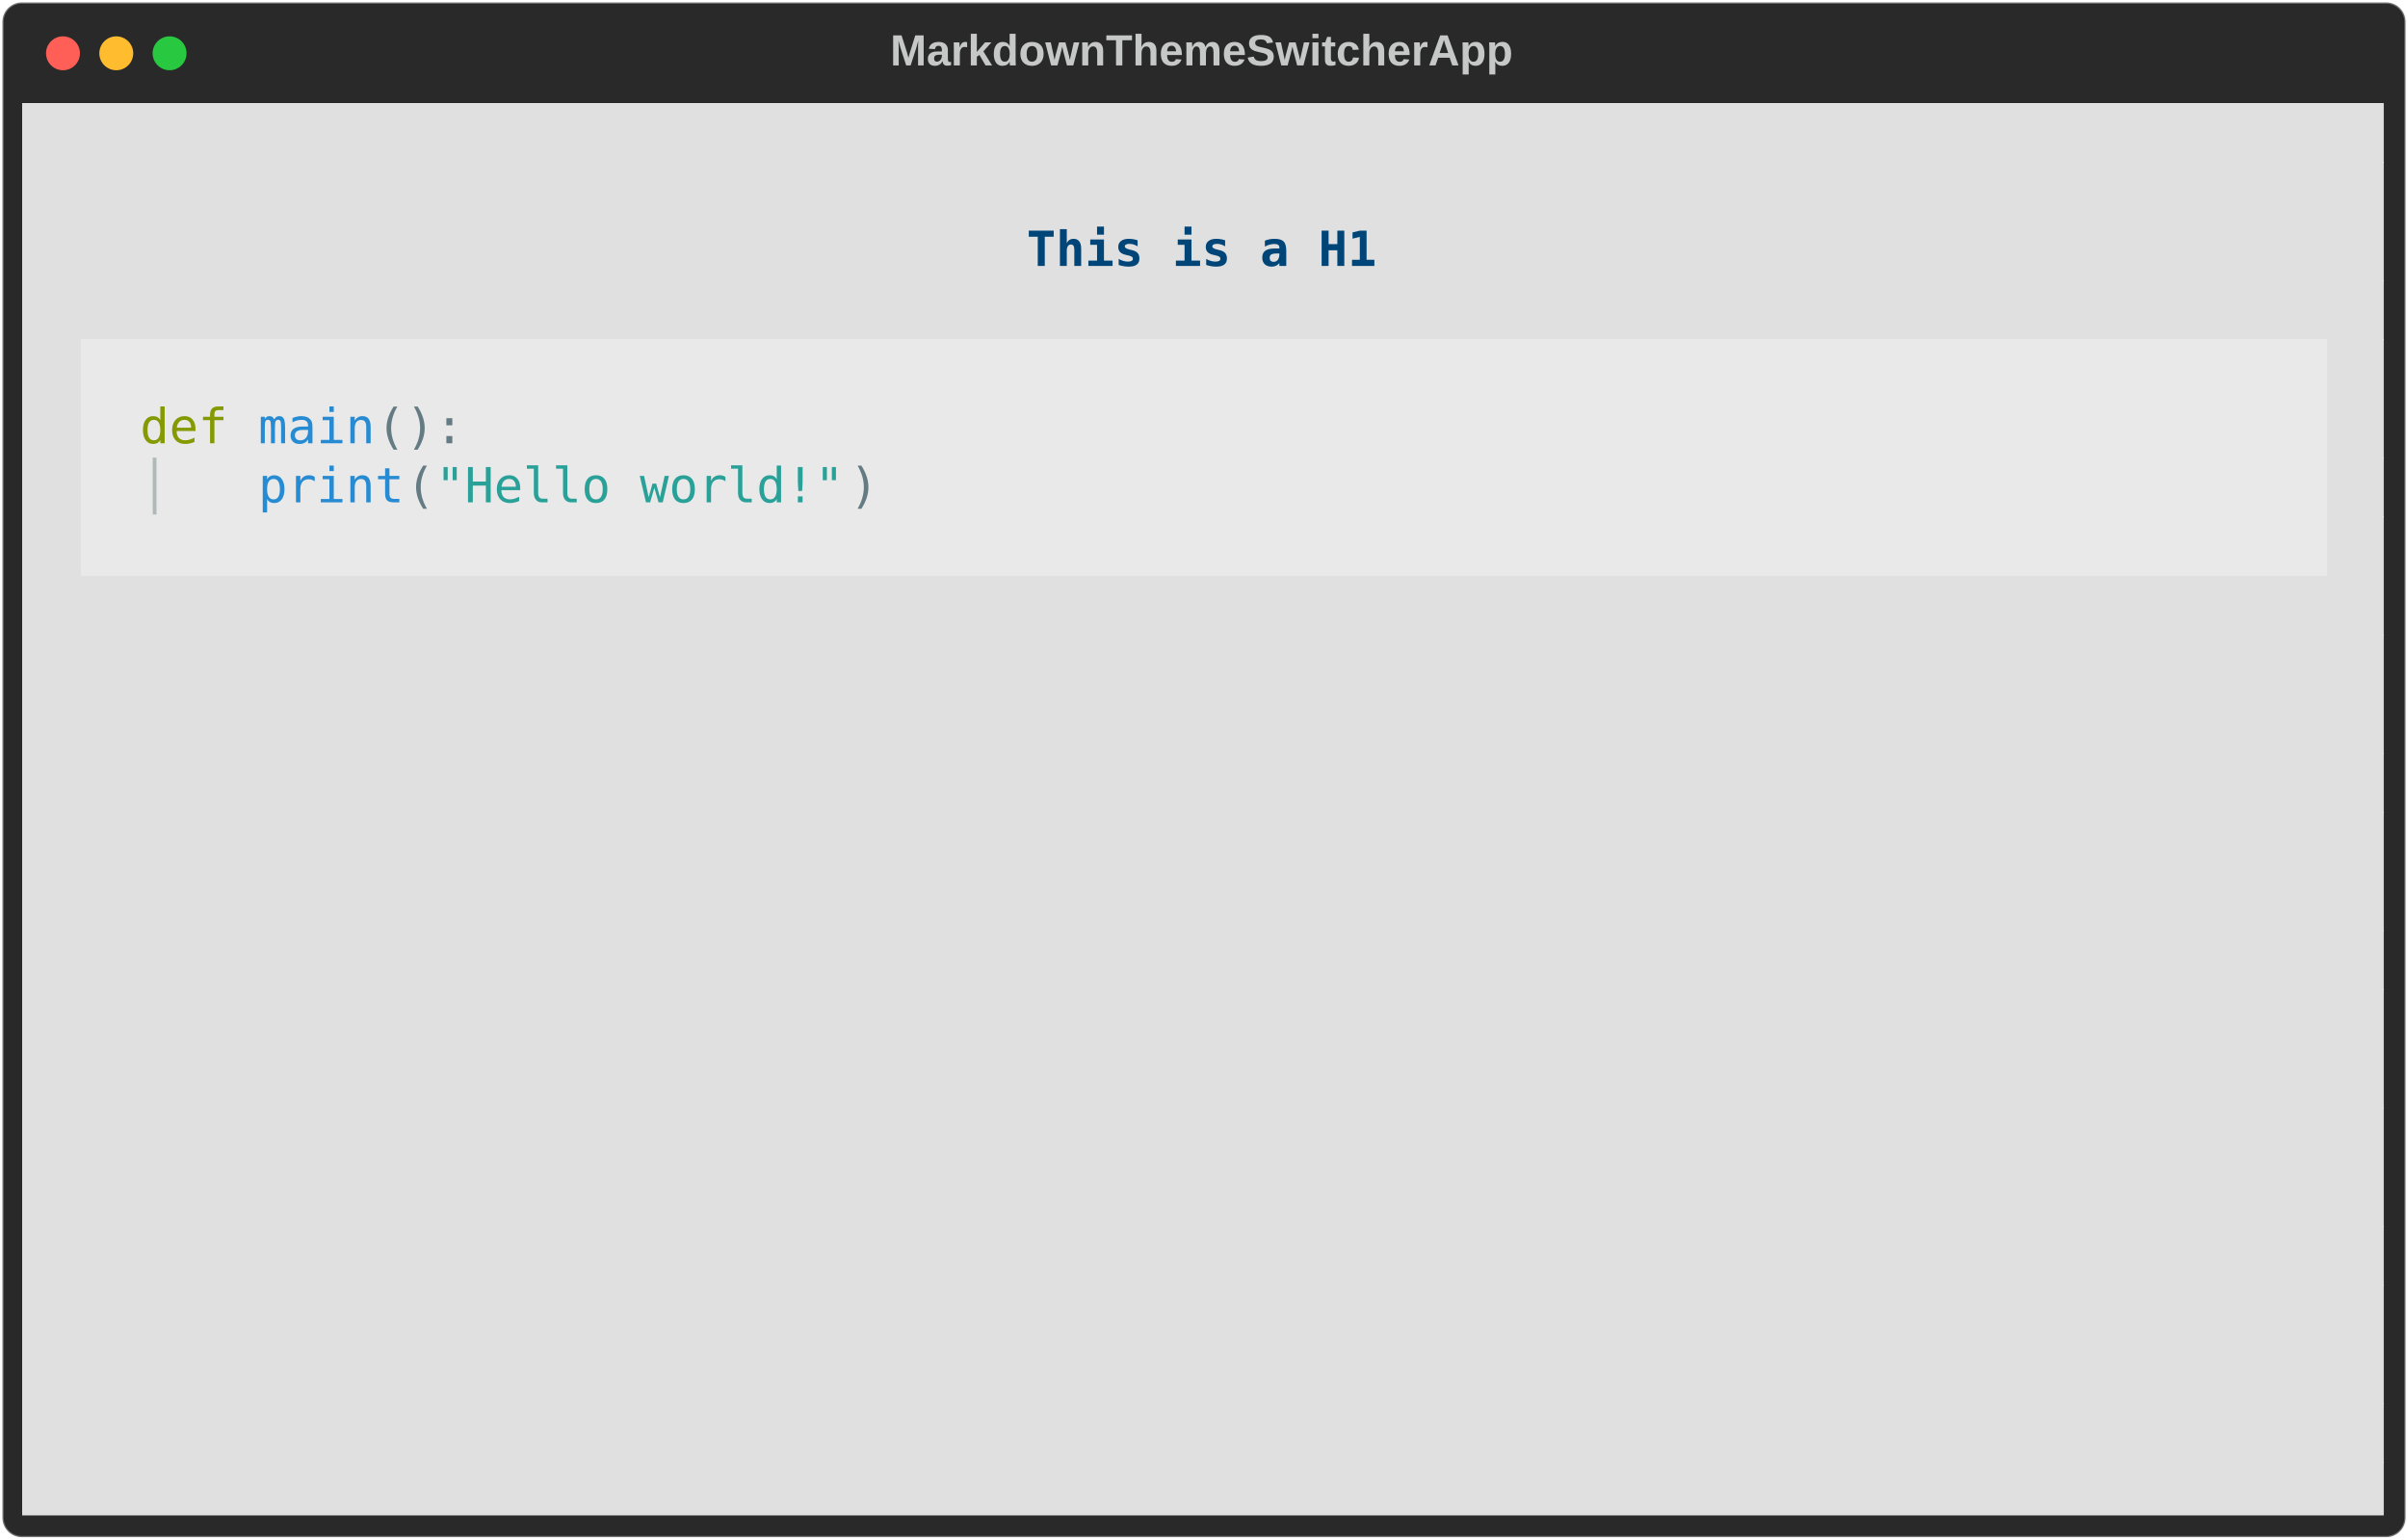
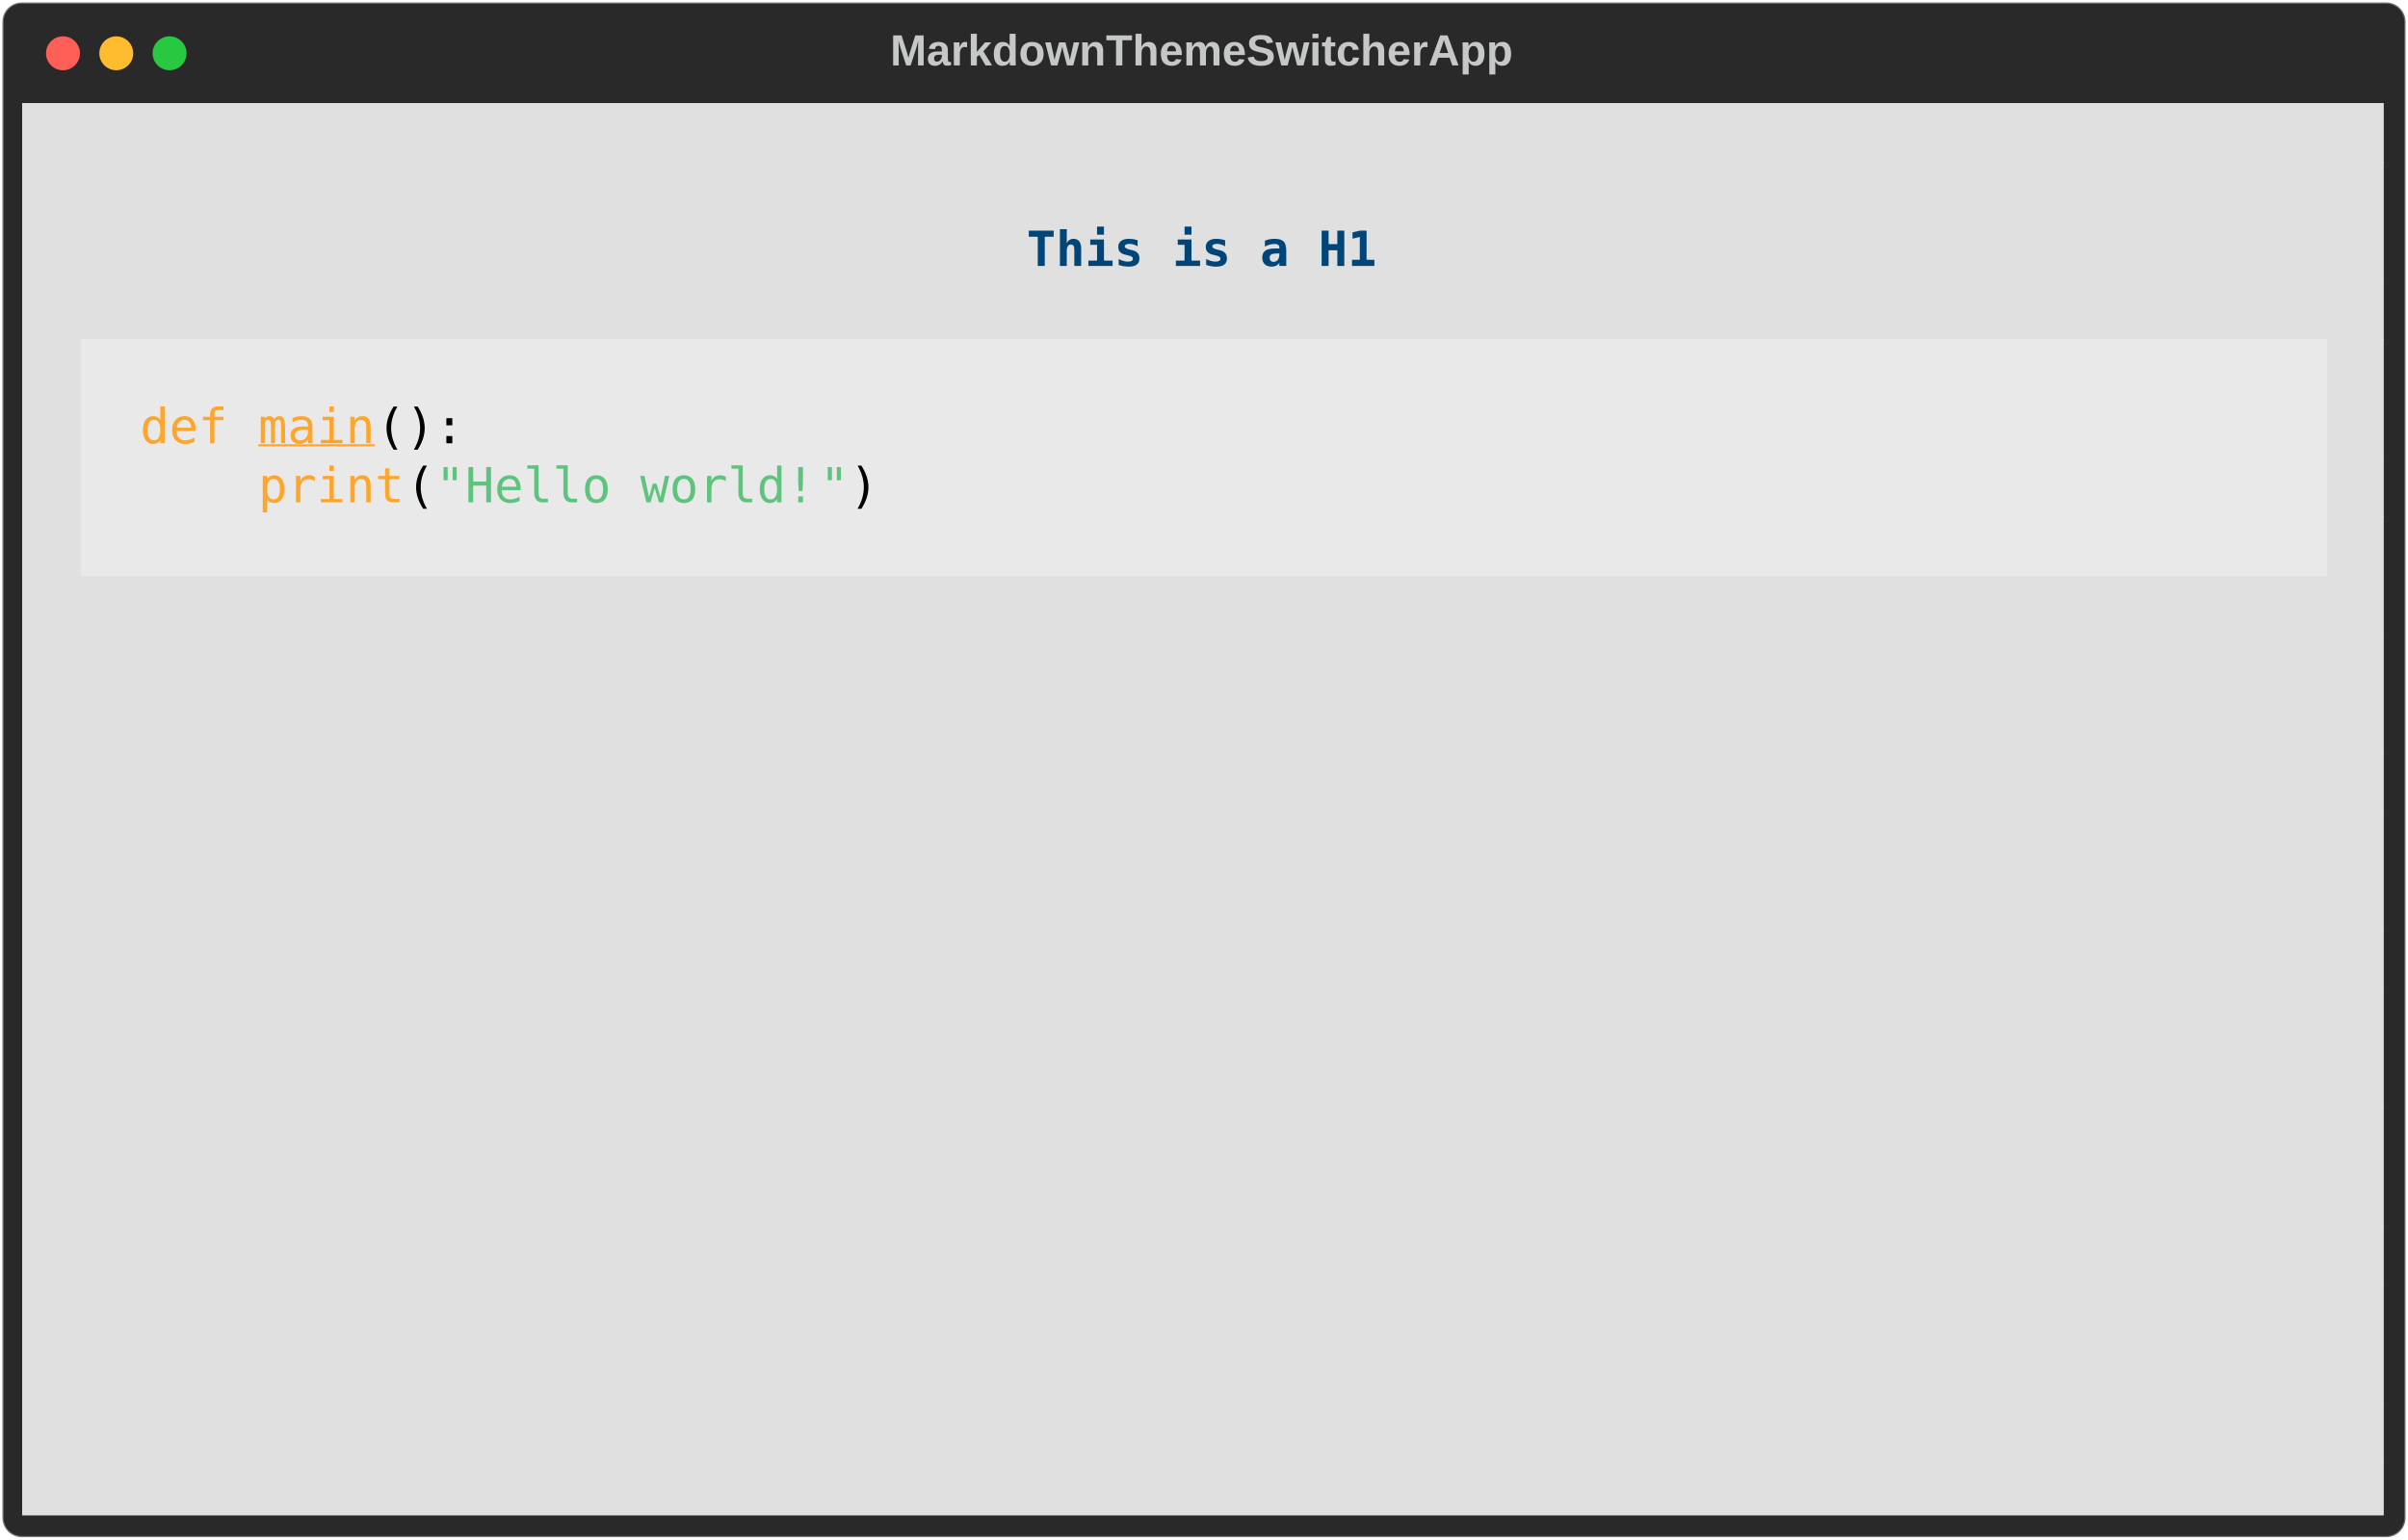
<svg xmlns="http://www.w3.org/2000/svg" class="rich-terminal" viewBox="0 0 994 635.6">
  <style>

    @font-face {
        font-family: "Fira Code";
        src: local("FiraCode-Regular"),
                url("https://cdnjs.cloudflare.com/ajax/libs/firacode/6.2.0/woff2/FiraCode-Regular.woff2") format("woff2"),
                url("https://cdnjs.cloudflare.com/ajax/libs/firacode/6.2.0/woff/FiraCode-Regular.woff") format("woff");
        font-style: normal;
        font-weight: 400;
    }
    @font-face {
        font-family: "Fira Code";
        src: local("FiraCode-Bold"),
                url("https://cdnjs.cloudflare.com/ajax/libs/firacode/6.2.0/woff2/FiraCode-Bold.woff2") format("woff2"),
                url("https://cdnjs.cloudflare.com/ajax/libs/firacode/6.2.0/woff/FiraCode-Bold.woff") format("woff");
        font-style: bold;
        font-weight: 700;
    }

    .terminal-matrix {
        font-family: Fira Code, monospace;
        font-size: 20px;
        line-height: 24.4px;
        font-variant-east-asian: full-width;
    }

    .terminal-title {
        font-size: 18px;
        font-weight: bold;
        font-family: arial;
    }

    .terminal-r1 { fill: #c5c8c6 }
.terminal-r2 { fill: #004578;font-weight: bold }
- .terminal-r3 { fill: #d2d2d2 }
- .terminal-r4 { fill: #859900 }
- .terminal-r5 { fill: #657b83 }
- .terminal-r6 { fill: #268bd2 }
- .terminal-r7 { fill: #b0b9b9;font-style: italic; }
- .terminal-r8 { fill: #2aa198 }
+ .terminal-r3 { fill: #fea62b }
+ .terminal-r4 { fill: #000000 }
+ .terminal-r5 { fill: #fea62b;text-decoration: underline; }
+ .terminal-r6 { fill: #5dc37d }
    </style>
  <defs>
    <clipPath id="terminal-clip-terminal">
      <rect x="0" y="0" width="975.0" height="584.6" />
    </clipPath>
    <clipPath id="terminal-line-0">
      <rect x="0" y="1.5" width="976" height="24.65" />
    </clipPath>
    <clipPath id="terminal-line-1">
      <rect x="0" y="25.9" width="976" height="24.65" />
    </clipPath>
    <clipPath id="terminal-line-2">
      <rect x="0" y="50.3" width="976" height="24.65" />
    </clipPath>
    <clipPath id="terminal-line-3">
      <rect x="0" y="74.7" width="976" height="24.65" />
    </clipPath>
    <clipPath id="terminal-line-4">
      <rect x="0" y="99.1" width="976" height="24.65" />
    </clipPath>
    <clipPath id="terminal-line-5">
      <rect x="0" y="123.5" width="976" height="24.65" />
    </clipPath>
    <clipPath id="terminal-line-6">
      <rect x="0" y="147.9" width="976" height="24.65" />
    </clipPath>
    <clipPath id="terminal-line-7">
      <rect x="0" y="172.3" width="976" height="24.65" />
    </clipPath>
    <clipPath id="terminal-line-8">
      <rect x="0" y="196.7" width="976" height="24.65" />
    </clipPath>
    <clipPath id="terminal-line-9">
      <rect x="0" y="221.1" width="976" height="24.65" />
    </clipPath>
    <clipPath id="terminal-line-10">
      <rect x="0" y="245.5" width="976" height="24.65" />
    </clipPath>
    <clipPath id="terminal-line-11">
      <rect x="0" y="269.9" width="976" height="24.65" />
    </clipPath>
    <clipPath id="terminal-line-12">
      <rect x="0" y="294.3" width="976" height="24.65" />
    </clipPath>
    <clipPath id="terminal-line-13">
      <rect x="0" y="318.7" width="976" height="24.65" />
    </clipPath>
    <clipPath id="terminal-line-14">
      <rect x="0" y="343.1" width="976" height="24.65" />
    </clipPath>
    <clipPath id="terminal-line-15">
      <rect x="0" y="367.5" width="976" height="24.65" />
    </clipPath>
    <clipPath id="terminal-line-16">
      <rect x="0" y="391.9" width="976" height="24.65" />
    </clipPath>
    <clipPath id="terminal-line-17">
      <rect x="0" y="416.3" width="976" height="24.65" />
    </clipPath>
    <clipPath id="terminal-line-18">
      <rect x="0" y="440.7" width="976" height="24.65" />
    </clipPath>
    <clipPath id="terminal-line-19">
      <rect x="0" y="465.1" width="976" height="24.65" />
    </clipPath>
    <clipPath id="terminal-line-20">
      <rect x="0" y="489.5" width="976" height="24.65" />
    </clipPath>
    <clipPath id="terminal-line-21">
      <rect x="0" y="513.9" width="976" height="24.65" />
    </clipPath>
    <clipPath id="terminal-line-22">
      <rect x="0" y="538.3" width="976" height="24.65" />
    </clipPath>
  </defs>
  <rect fill="#292929" stroke="rgba(255,255,255,0.35)" stroke-width="1" x="1" y="1" width="992" height="633.6" rx="8" />
  <text class="terminal-title" fill="#c5c8c6" text-anchor="middle" x="496" y="27">MarkdownThemeSwitcherApp</text>
  <g transform="translate(26,22)">
    <circle cx="0" cy="0" r="7" fill="#ff5f57" />
    <circle cx="22" cy="0" r="7" fill="#febc2e" />
    <circle cx="44" cy="0" r="7" fill="#28c840" />
  </g>
  <g transform="translate(9, 41)" clip-path="url(#terminal-clip-terminal)">
    <rect fill="#e0e0e0" x="0" y="1.5" width="976" height="24.65" shape-rendering="crispEdges" />
    <rect fill="#e0e0e0" x="0" y="25.9" width="976" height="24.65" shape-rendering="crispEdges" />
    <rect fill="#e0e0e0" x="0" y="50.3" width="24.4" height="24.65" shape-rendering="crispEdges" />
    <rect fill="#e0e0e0" x="24.4" y="50.3" width="390.4" height="24.65" shape-rendering="crispEdges" />
    <rect fill="#e0e0e0" x="414.8" y="50.3" width="146.4" height="24.65" shape-rendering="crispEdges" />
    <rect fill="#e0e0e0" x="561.2" y="50.3" width="390.4" height="24.65" shape-rendering="crispEdges" />
    <rect fill="#e0e0e0" x="951.6" y="50.3" width="24.4" height="24.65" shape-rendering="crispEdges" />
    <rect fill="#e0e0e0" x="0" y="74.7" width="976" height="24.65" shape-rendering="crispEdges" />
    <rect fill="#e0e0e0" x="0" y="99.1" width="24.4" height="24.65" shape-rendering="crispEdges" />
    <rect fill="#e9e9e9" x="24.4" y="99.1" width="927.2" height="24.65" shape-rendering="crispEdges" />
    <rect fill="#e0e0e0" x="951.6" y="99.1" width="24.4" height="24.65" shape-rendering="crispEdges" />
    <rect fill="#e0e0e0" x="0" y="123.5" width="24.4" height="24.65" shape-rendering="crispEdges" />
    <rect fill="#e9e9e9" x="24.4" y="123.5" width="24.4" height="24.65" shape-rendering="crispEdges" />
    <rect fill="#e9e9e9" x="48.8" y="123.5" width="36.6" height="24.65" shape-rendering="crispEdges" />
    <rect fill="#e9e9e9" x="85.4" y="123.5" width="12.2" height="24.65" shape-rendering="crispEdges" />
    <rect fill="#e9e9e9" x="97.6" y="123.5" width="48.8" height="24.65" shape-rendering="crispEdges" />
    <rect fill="#e9e9e9" x="146.4" y="123.5" width="36.6" height="24.65" shape-rendering="crispEdges" />
    <rect fill="#e9e9e9" x="183" y="123.5" width="768.6" height="24.65" shape-rendering="crispEdges" />
    <rect fill="#e0e0e0" x="951.6" y="123.5" width="24.4" height="24.65" shape-rendering="crispEdges" />
    <rect fill="#e0e0e0" x="0" y="147.9" width="24.4" height="24.65" shape-rendering="crispEdges" />
    <rect fill="#e9e9e9" x="24.4" y="147.9" width="24.4" height="24.65" shape-rendering="crispEdges" />
    <rect fill="#e9e9e9" x="48.8" y="147.9" width="48.8" height="24.65" shape-rendering="crispEdges" />
    <rect fill="#e9e9e9" x="97.6" y="147.9" width="61" height="24.65" shape-rendering="crispEdges" />
    <rect fill="#e9e9e9" x="158.6" y="147.9" width="12.2" height="24.65" shape-rendering="crispEdges" />
-     <rect fill="#e9e9e9" x="170.8" y="147.9" width="170.8" height="24.65" shape-rendering="crispEdges" />
+     <rect fill="#e9e9e9" x="170.8" y="147.9" width="12.2" height="24.65" shape-rendering="crispEdges" />
+     <rect fill="#e9e9e9" x="183" y="147.9" width="146.4" height="24.65" shape-rendering="crispEdges" />
+     <rect fill="#e9e9e9" x="329.4" y="147.9" width="12.2" height="24.65" shape-rendering="crispEdges" />
    <rect fill="#e9e9e9" x="341.6" y="147.9" width="12.2" height="24.65" shape-rendering="crispEdges" />
    <rect fill="#e9e9e9" x="353.8" y="147.9" width="597.8" height="24.65" shape-rendering="crispEdges" />
    <rect fill="#e0e0e0" x="951.6" y="147.9" width="24.4" height="24.65" shape-rendering="crispEdges" />
    <rect fill="#e0e0e0" x="0" y="172.3" width="24.4" height="24.65" shape-rendering="crispEdges" />
    <rect fill="#e9e9e9" x="24.4" y="172.3" width="927.2" height="24.65" shape-rendering="crispEdges" />
    <rect fill="#e0e0e0" x="951.6" y="172.3" width="24.4" height="24.65" shape-rendering="crispEdges" />
    <rect fill="#e0e0e0" x="0" y="196.7" width="976" height="24.65" shape-rendering="crispEdges" />
    <rect fill="#e0e0e0" x="0" y="221.1" width="976" height="24.65" shape-rendering="crispEdges" />
    <rect fill="#e0e0e0" x="0" y="245.5" width="976" height="24.65" shape-rendering="crispEdges" />
    <rect fill="#e0e0e0" x="0" y="269.9" width="976" height="24.65" shape-rendering="crispEdges" />
    <rect fill="#e0e0e0" x="0" y="294.3" width="976" height="24.65" shape-rendering="crispEdges" />
    <rect fill="#e0e0e0" x="0" y="318.7" width="976" height="24.65" shape-rendering="crispEdges" />
    <rect fill="#e0e0e0" x="0" y="343.1" width="976" height="24.65" shape-rendering="crispEdges" />
    <rect fill="#e0e0e0" x="0" y="367.5" width="976" height="24.65" shape-rendering="crispEdges" />
    <rect fill="#e0e0e0" x="0" y="391.9" width="976" height="24.65" shape-rendering="crispEdges" />
    <rect fill="#e0e0e0" x="0" y="416.3" width="976" height="24.65" shape-rendering="crispEdges" />
    <rect fill="#e0e0e0" x="0" y="440.7" width="976" height="24.65" shape-rendering="crispEdges" />
    <rect fill="#e0e0e0" x="0" y="465.1" width="976" height="24.65" shape-rendering="crispEdges" />
    <rect fill="#e0e0e0" x="0" y="489.5" width="976" height="24.65" shape-rendering="crispEdges" />
    <rect fill="#e0e0e0" x="0" y="513.9" width="976" height="24.65" shape-rendering="crispEdges" />
    <rect fill="#e0e0e0" x="0" y="538.3" width="976" height="24.65" shape-rendering="crispEdges" />
    <rect fill="#e0e0e0" x="0" y="562.7" width="976" height="24.65" shape-rendering="crispEdges" />
    <g class="terminal-matrix">
      <text class="terminal-r1" x="976" y="20" textLength="12.2" clip-path="url(#terminal-line-0)">
</text>
      <text class="terminal-r1" x="976" y="44.4" textLength="12.2" clip-path="url(#terminal-line-1)">
</text>
      <text class="terminal-r2" x="414.8" y="68.8" textLength="146.4" clip-path="url(#terminal-line-2)">This is a H1</text>
      <text class="terminal-r1" x="976" y="68.8" textLength="12.2" clip-path="url(#terminal-line-2)">
</text>
      <text class="terminal-r1" x="976" y="93.2" textLength="12.2" clip-path="url(#terminal-line-3)">
</text>
      <text class="terminal-r1" x="976" y="117.6" textLength="12.2" clip-path="url(#terminal-line-4)">
</text>
-       <text class="terminal-r4" x="48.8" y="142" textLength="36.6" clip-path="url(#terminal-line-5)">def</text>
-       <text class="terminal-r6" x="97.6" y="142" textLength="48.8" clip-path="url(#terminal-line-5)">main</text>
-       <text class="terminal-r5" x="146.4" y="142" textLength="36.6" clip-path="url(#terminal-line-5)">():</text>
+       <text class="terminal-r3" x="48.8" y="142" textLength="36.6" clip-path="url(#terminal-line-5)">def</text>
+       <text class="terminal-r5" x="97.6" y="142" textLength="48.8" clip-path="url(#terminal-line-5)">main</text>
+       <text class="terminal-r4" x="146.4" y="142" textLength="36.6" clip-path="url(#terminal-line-5)">():</text>
      <text class="terminal-r1" x="976" y="142" textLength="12.2" clip-path="url(#terminal-line-5)">
</text>
-       <text class="terminal-r7" x="48.8" y="166.4" textLength="48.8" clip-path="url(#terminal-line-6)">│   </text>
-       <text class="terminal-r6" x="97.6" y="166.4" textLength="61" clip-path="url(#terminal-line-6)">print</text>
-       <text class="terminal-r5" x="158.6" y="166.4" textLength="12.2" clip-path="url(#terminal-line-6)">(</text>
-       <text class="terminal-r8" x="170.8" y="166.4" textLength="170.8" clip-path="url(#terminal-line-6)">"Hello world!"</text>
-       <text class="terminal-r5" x="341.6" y="166.4" textLength="12.2" clip-path="url(#terminal-line-6)">)</text>
+       <text class="terminal-r3" x="97.6" y="166.4" textLength="61" clip-path="url(#terminal-line-6)">print</text>
+       <text class="terminal-r4" x="158.6" y="166.4" textLength="12.2" clip-path="url(#terminal-line-6)">(</text>
+       <text class="terminal-r6" x="170.8" y="166.4" textLength="12.2" clip-path="url(#terminal-line-6)">"</text>
+       <text class="terminal-r6" x="183" y="166.4" textLength="146.4" clip-path="url(#terminal-line-6)">Hello world!</text>
+       <text class="terminal-r6" x="329.4" y="166.4" textLength="12.2" clip-path="url(#terminal-line-6)">"</text>
+       <text class="terminal-r4" x="341.6" y="166.4" textLength="12.2" clip-path="url(#terminal-line-6)">)</text>
      <text class="terminal-r1" x="976" y="166.4" textLength="12.2" clip-path="url(#terminal-line-6)">
</text>
      <text class="terminal-r1" x="976" y="190.8" textLength="12.2" clip-path="url(#terminal-line-7)">
</text>
      <text class="terminal-r1" x="976" y="215.2" textLength="12.2" clip-path="url(#terminal-line-8)">
</text>
      <text class="terminal-r1" x="976" y="239.6" textLength="12.2" clip-path="url(#terminal-line-9)">
</text>
      <text class="terminal-r1" x="976" y="264" textLength="12.2" clip-path="url(#terminal-line-10)">
</text>
      <text class="terminal-r1" x="976" y="288.4" textLength="12.2" clip-path="url(#terminal-line-11)">
</text>
      <text class="terminal-r1" x="976" y="312.8" textLength="12.2" clip-path="url(#terminal-line-12)">
</text>
      <text class="terminal-r1" x="976" y="337.2" textLength="12.2" clip-path="url(#terminal-line-13)">
</text>
      <text class="terminal-r1" x="976" y="361.6" textLength="12.2" clip-path="url(#terminal-line-14)">
</text>
      <text class="terminal-r1" x="976" y="386" textLength="12.2" clip-path="url(#terminal-line-15)">
</text>
      <text class="terminal-r1" x="976" y="410.4" textLength="12.2" clip-path="url(#terminal-line-16)">
</text>
      <text class="terminal-r1" x="976" y="434.8" textLength="12.2" clip-path="url(#terminal-line-17)">
</text>
      <text class="terminal-r1" x="976" y="459.2" textLength="12.2" clip-path="url(#terminal-line-18)">
</text>
      <text class="terminal-r1" x="976" y="483.6" textLength="12.2" clip-path="url(#terminal-line-19)">
</text>
      <text class="terminal-r1" x="976" y="508" textLength="12.2" clip-path="url(#terminal-line-20)">
</text>
      <text class="terminal-r1" x="976" y="532.4" textLength="12.2" clip-path="url(#terminal-line-21)">
</text>
      <text class="terminal-r1" x="976" y="556.8" textLength="12.2" clip-path="url(#terminal-line-22)">
</text>
    </g>
  </g>
</svg>
